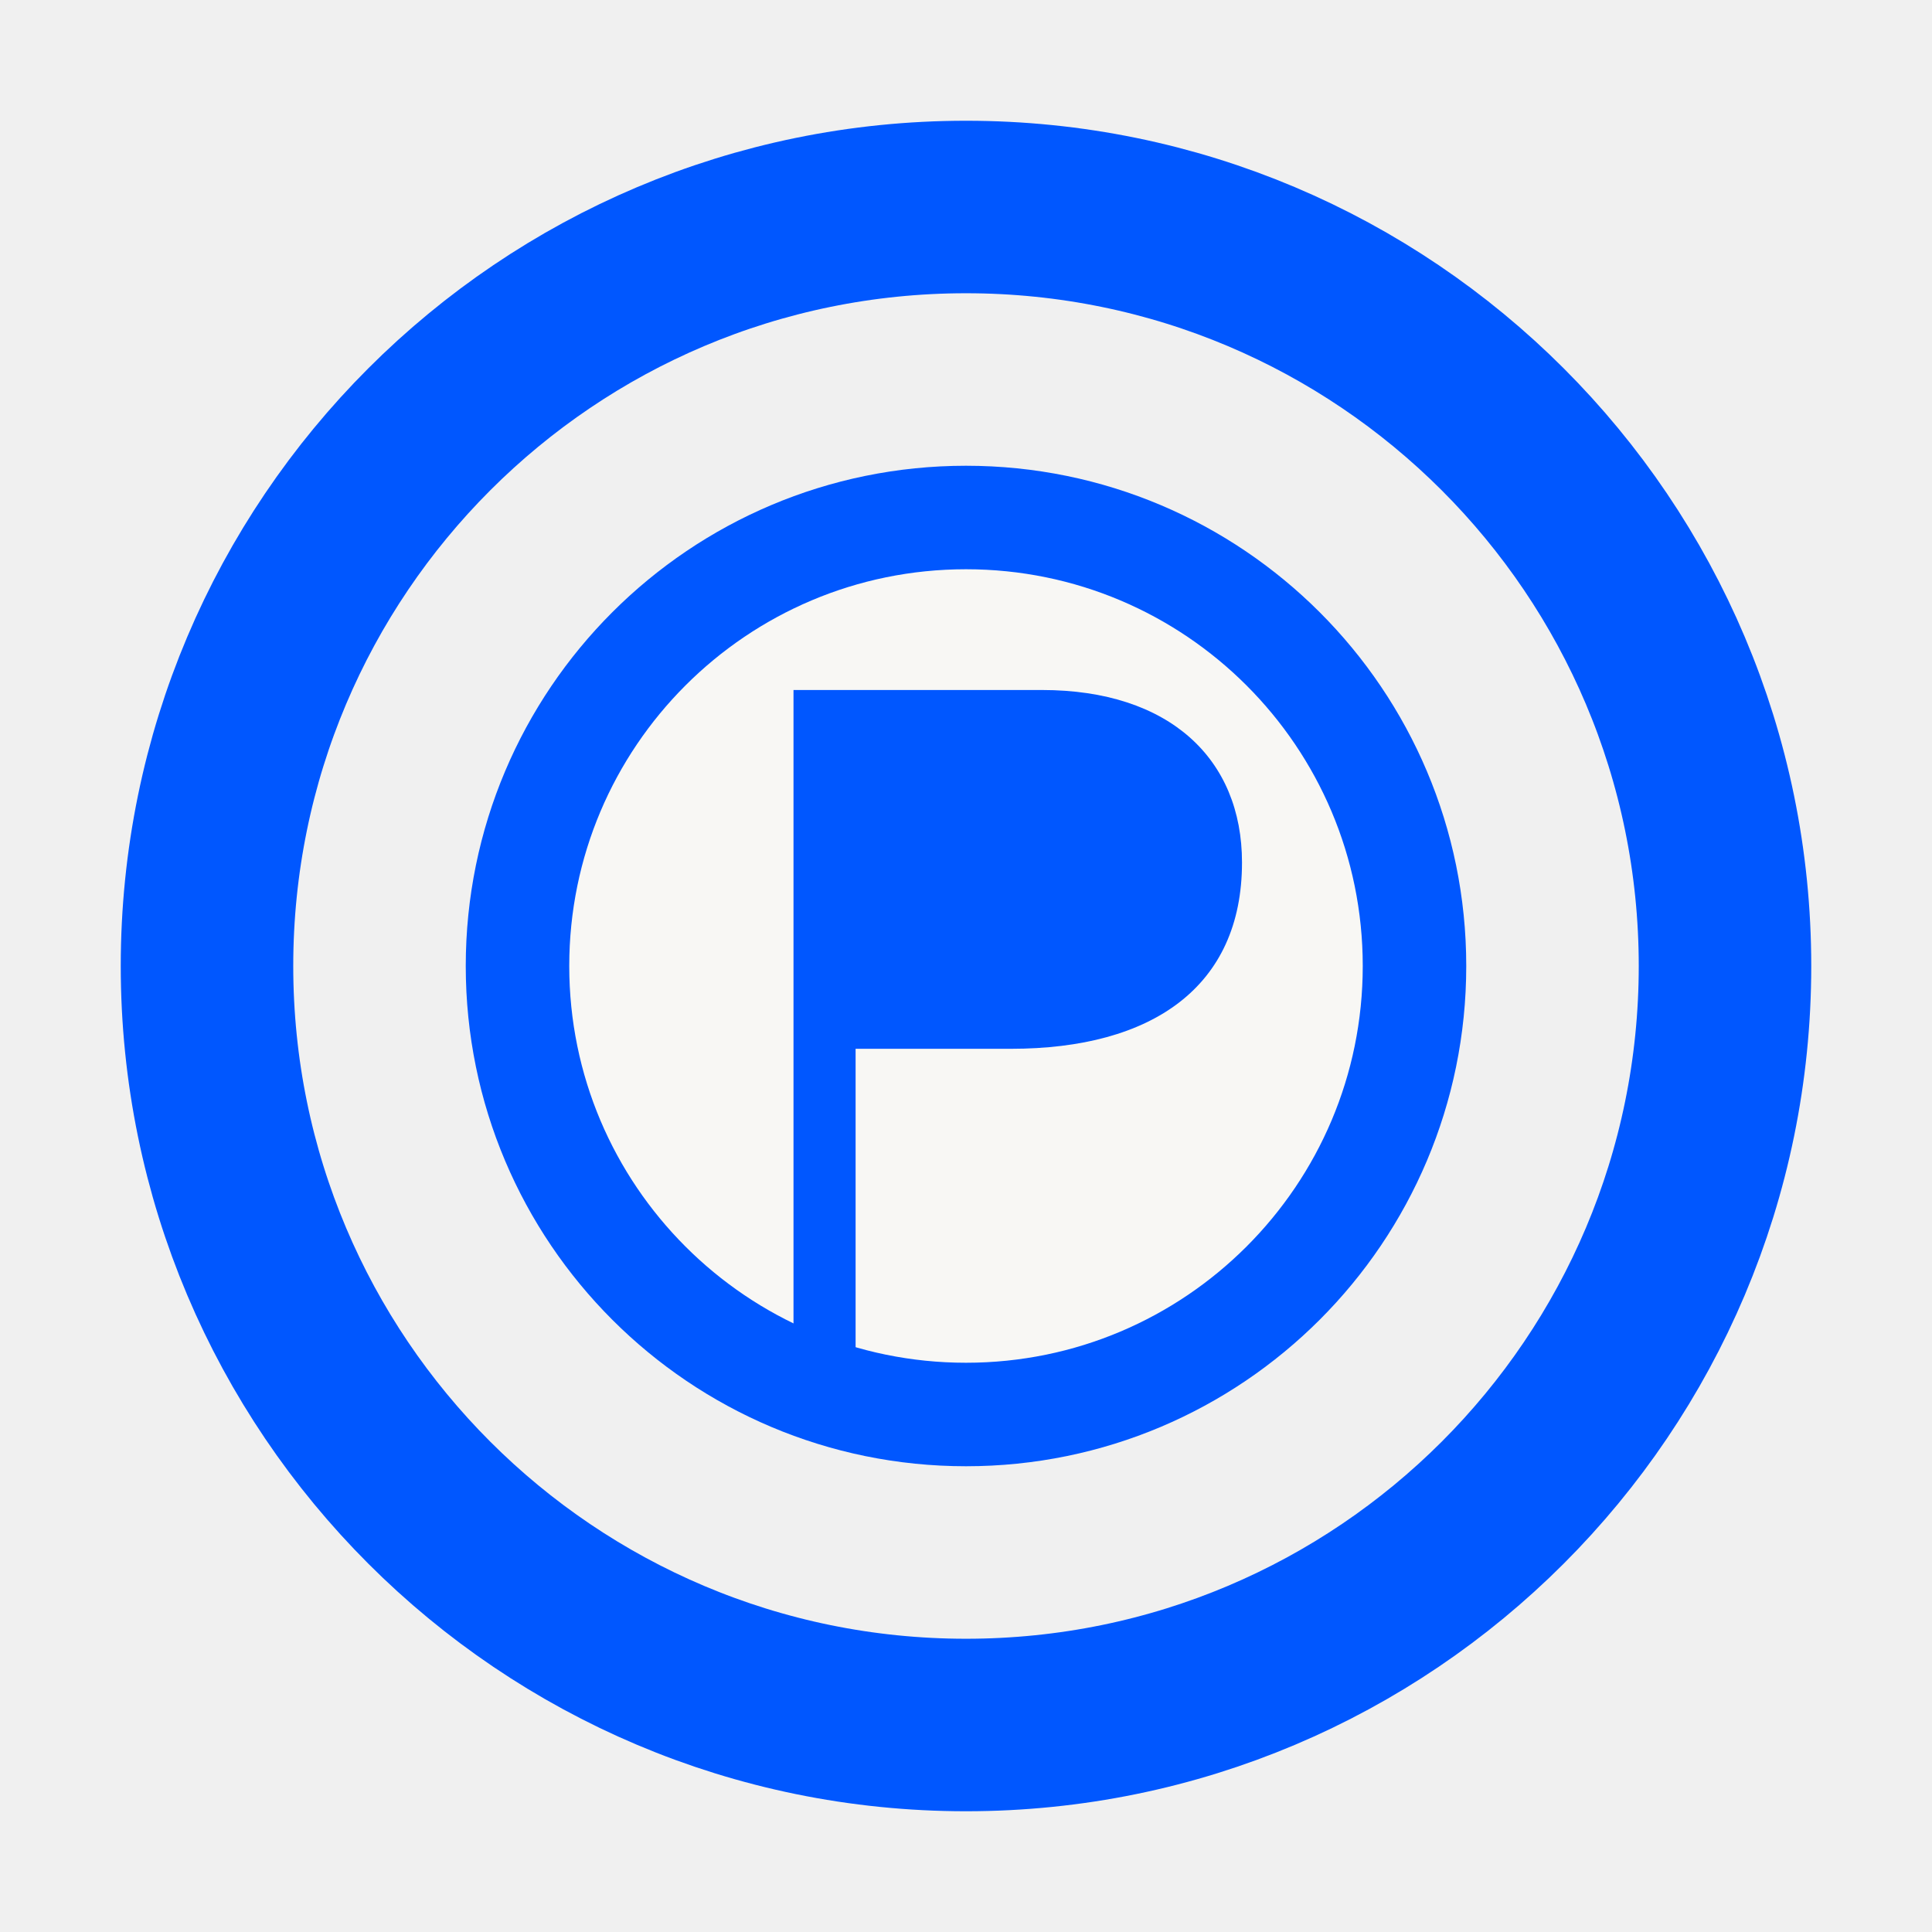
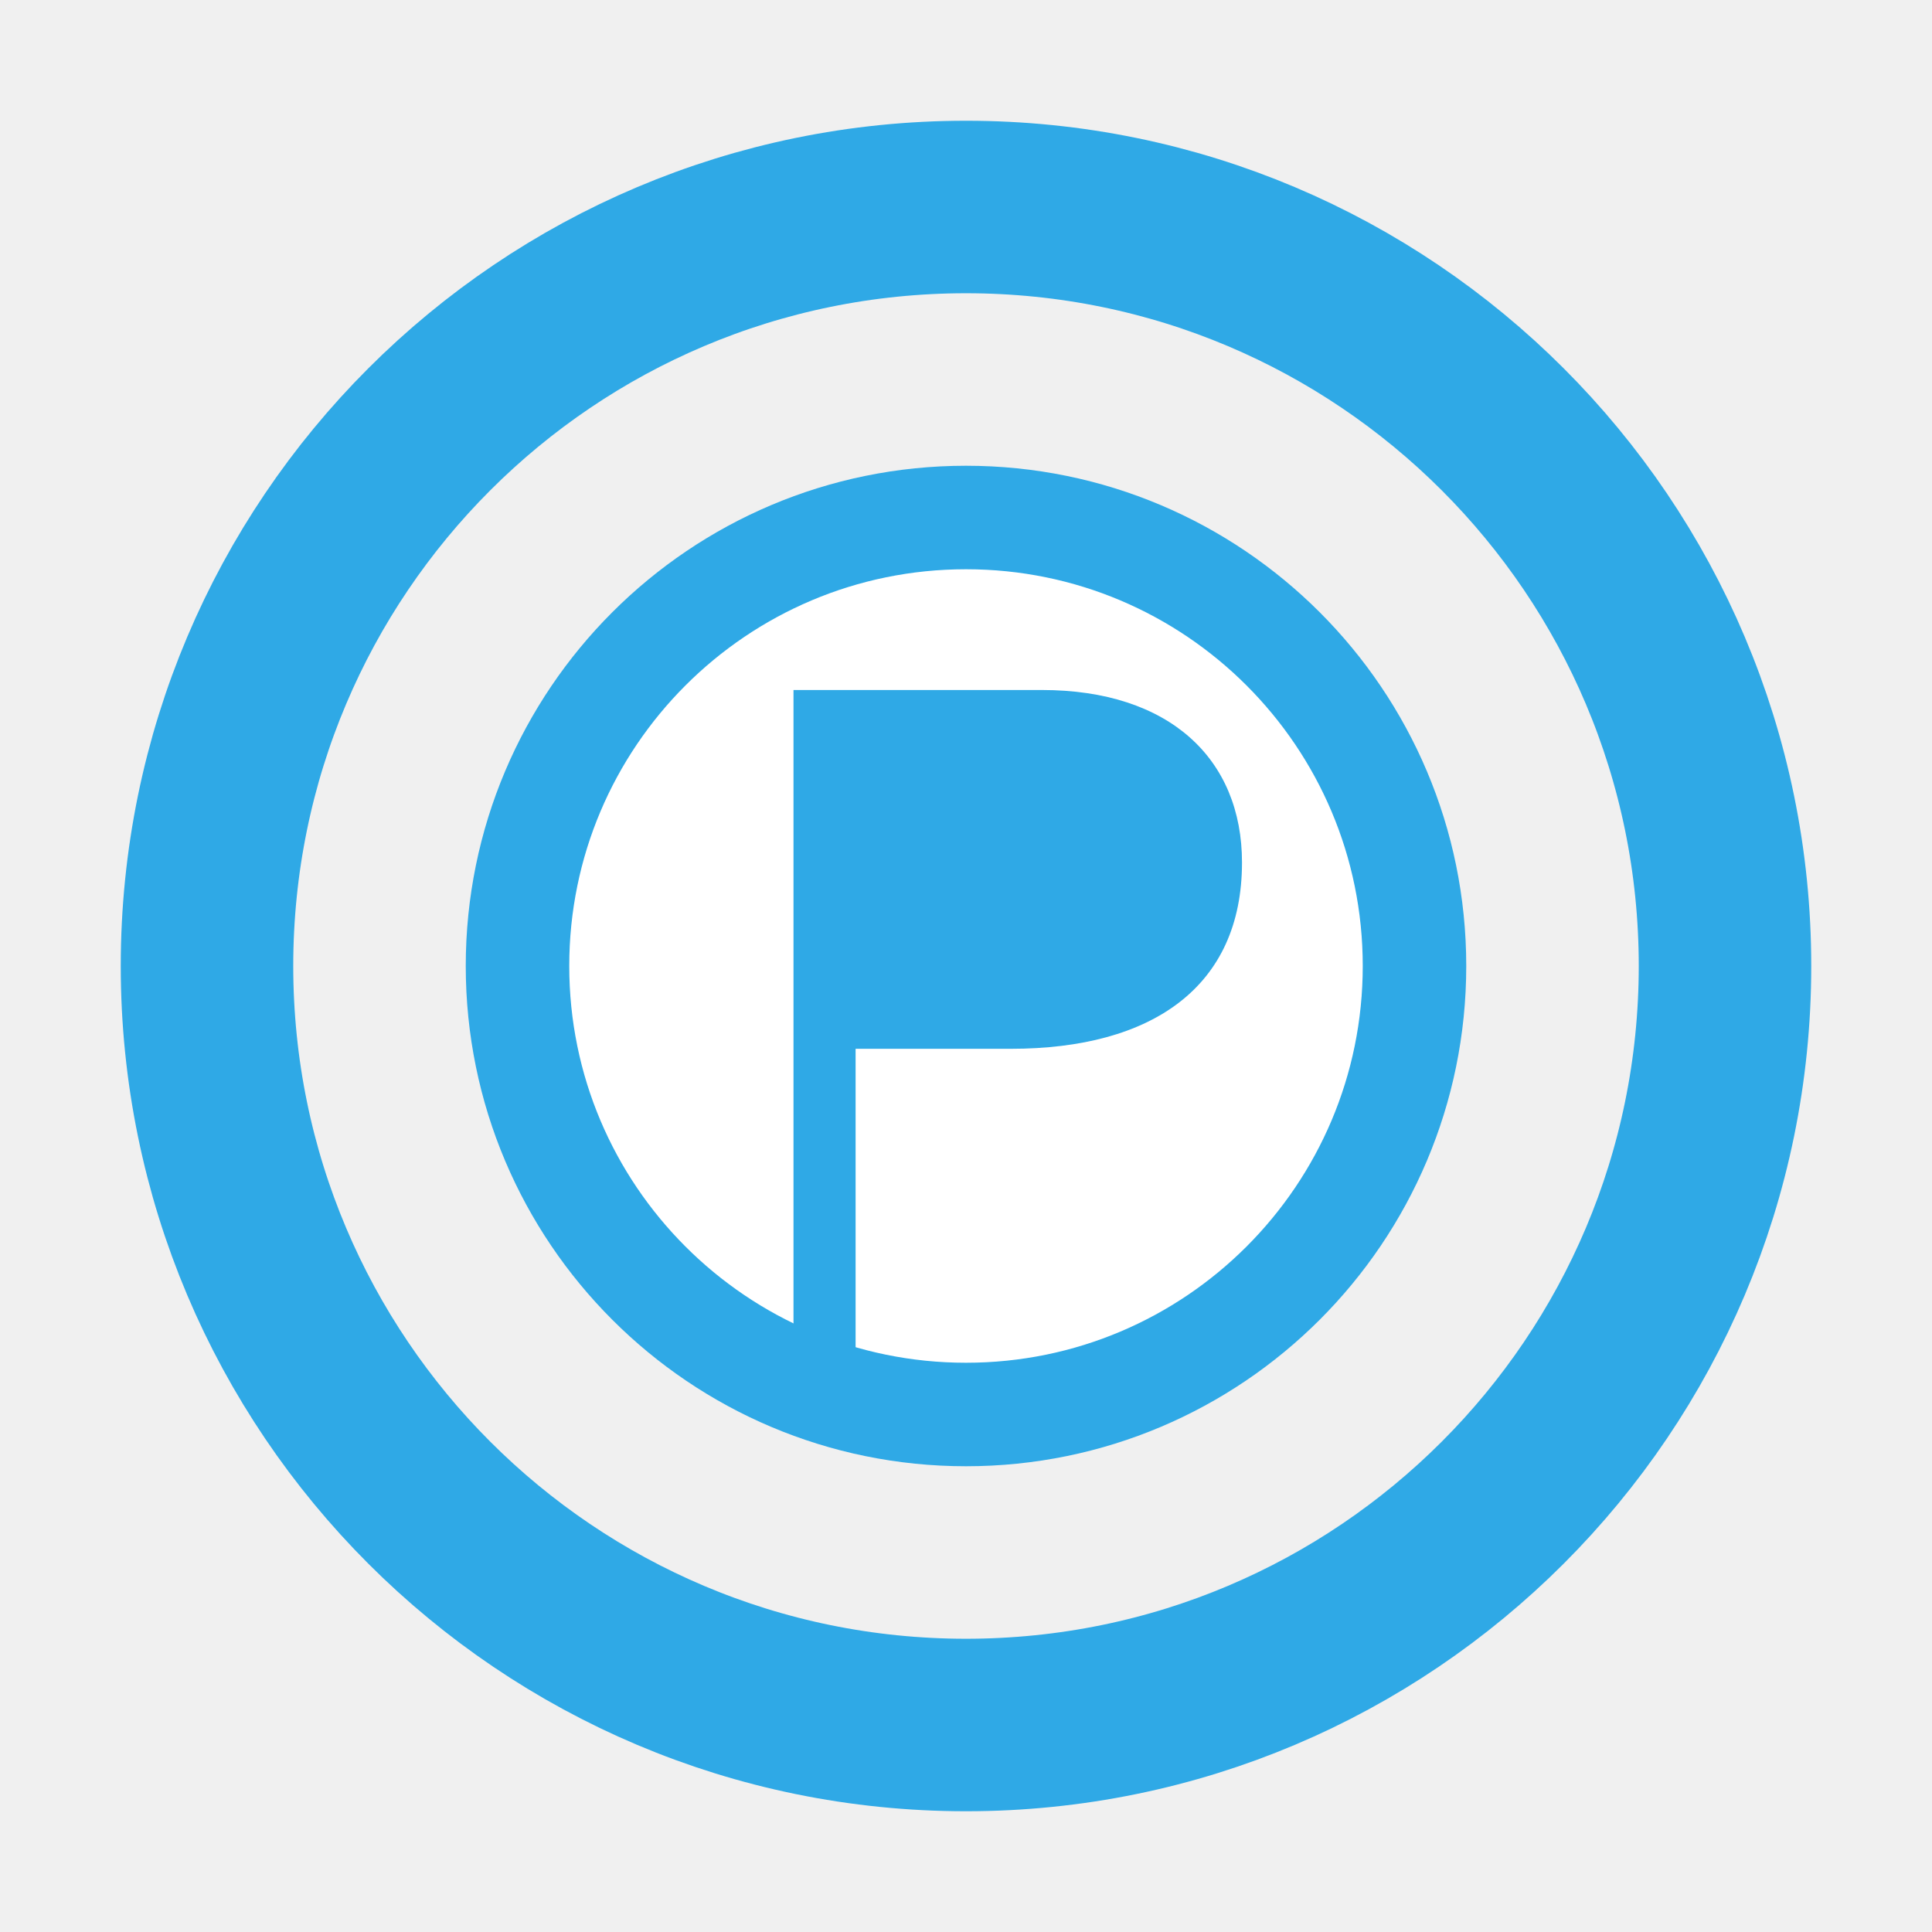
- <svg xmlns="http://www.w3.org/2000/svg" viewBox="0 0 56 56" fill="none">
-   <circle cx="28" cy="28" r="22" fill="none" stroke="#0057FF" stroke-width="5" />
-   <circle cx="28" cy="28" r="13" fill="#F8F7F4" stroke="#0057FF" stroke-width="3" />
-   <path d="M23 20h7.2c3.7 0 5.8 2 5.8 5 0 3.6-2.6 5.4-6.7 5.4H24.8v10H23V20Z" fill="#0057FF" />
+ <svg xmlns="http://www.w3.org/2000/svg" width="56" height="56" viewBox="0 0 56 56">
+   <circle cx="28" cy="28" r="22" fill="none" stroke="#2fa9e6" stroke-width="5" />
+   <circle cx="28" cy="28" r="13" fill="#ffffff" stroke="#2fa9e6" stroke-width="3" />
+   <path d="M23 20h7.2c3.7 0 5.8 2 5.8 5 0 3.6-2.6 5.4-6.7 5.4H24.8v10H23V20Z" fill="#2fa9e6" />
</svg>
